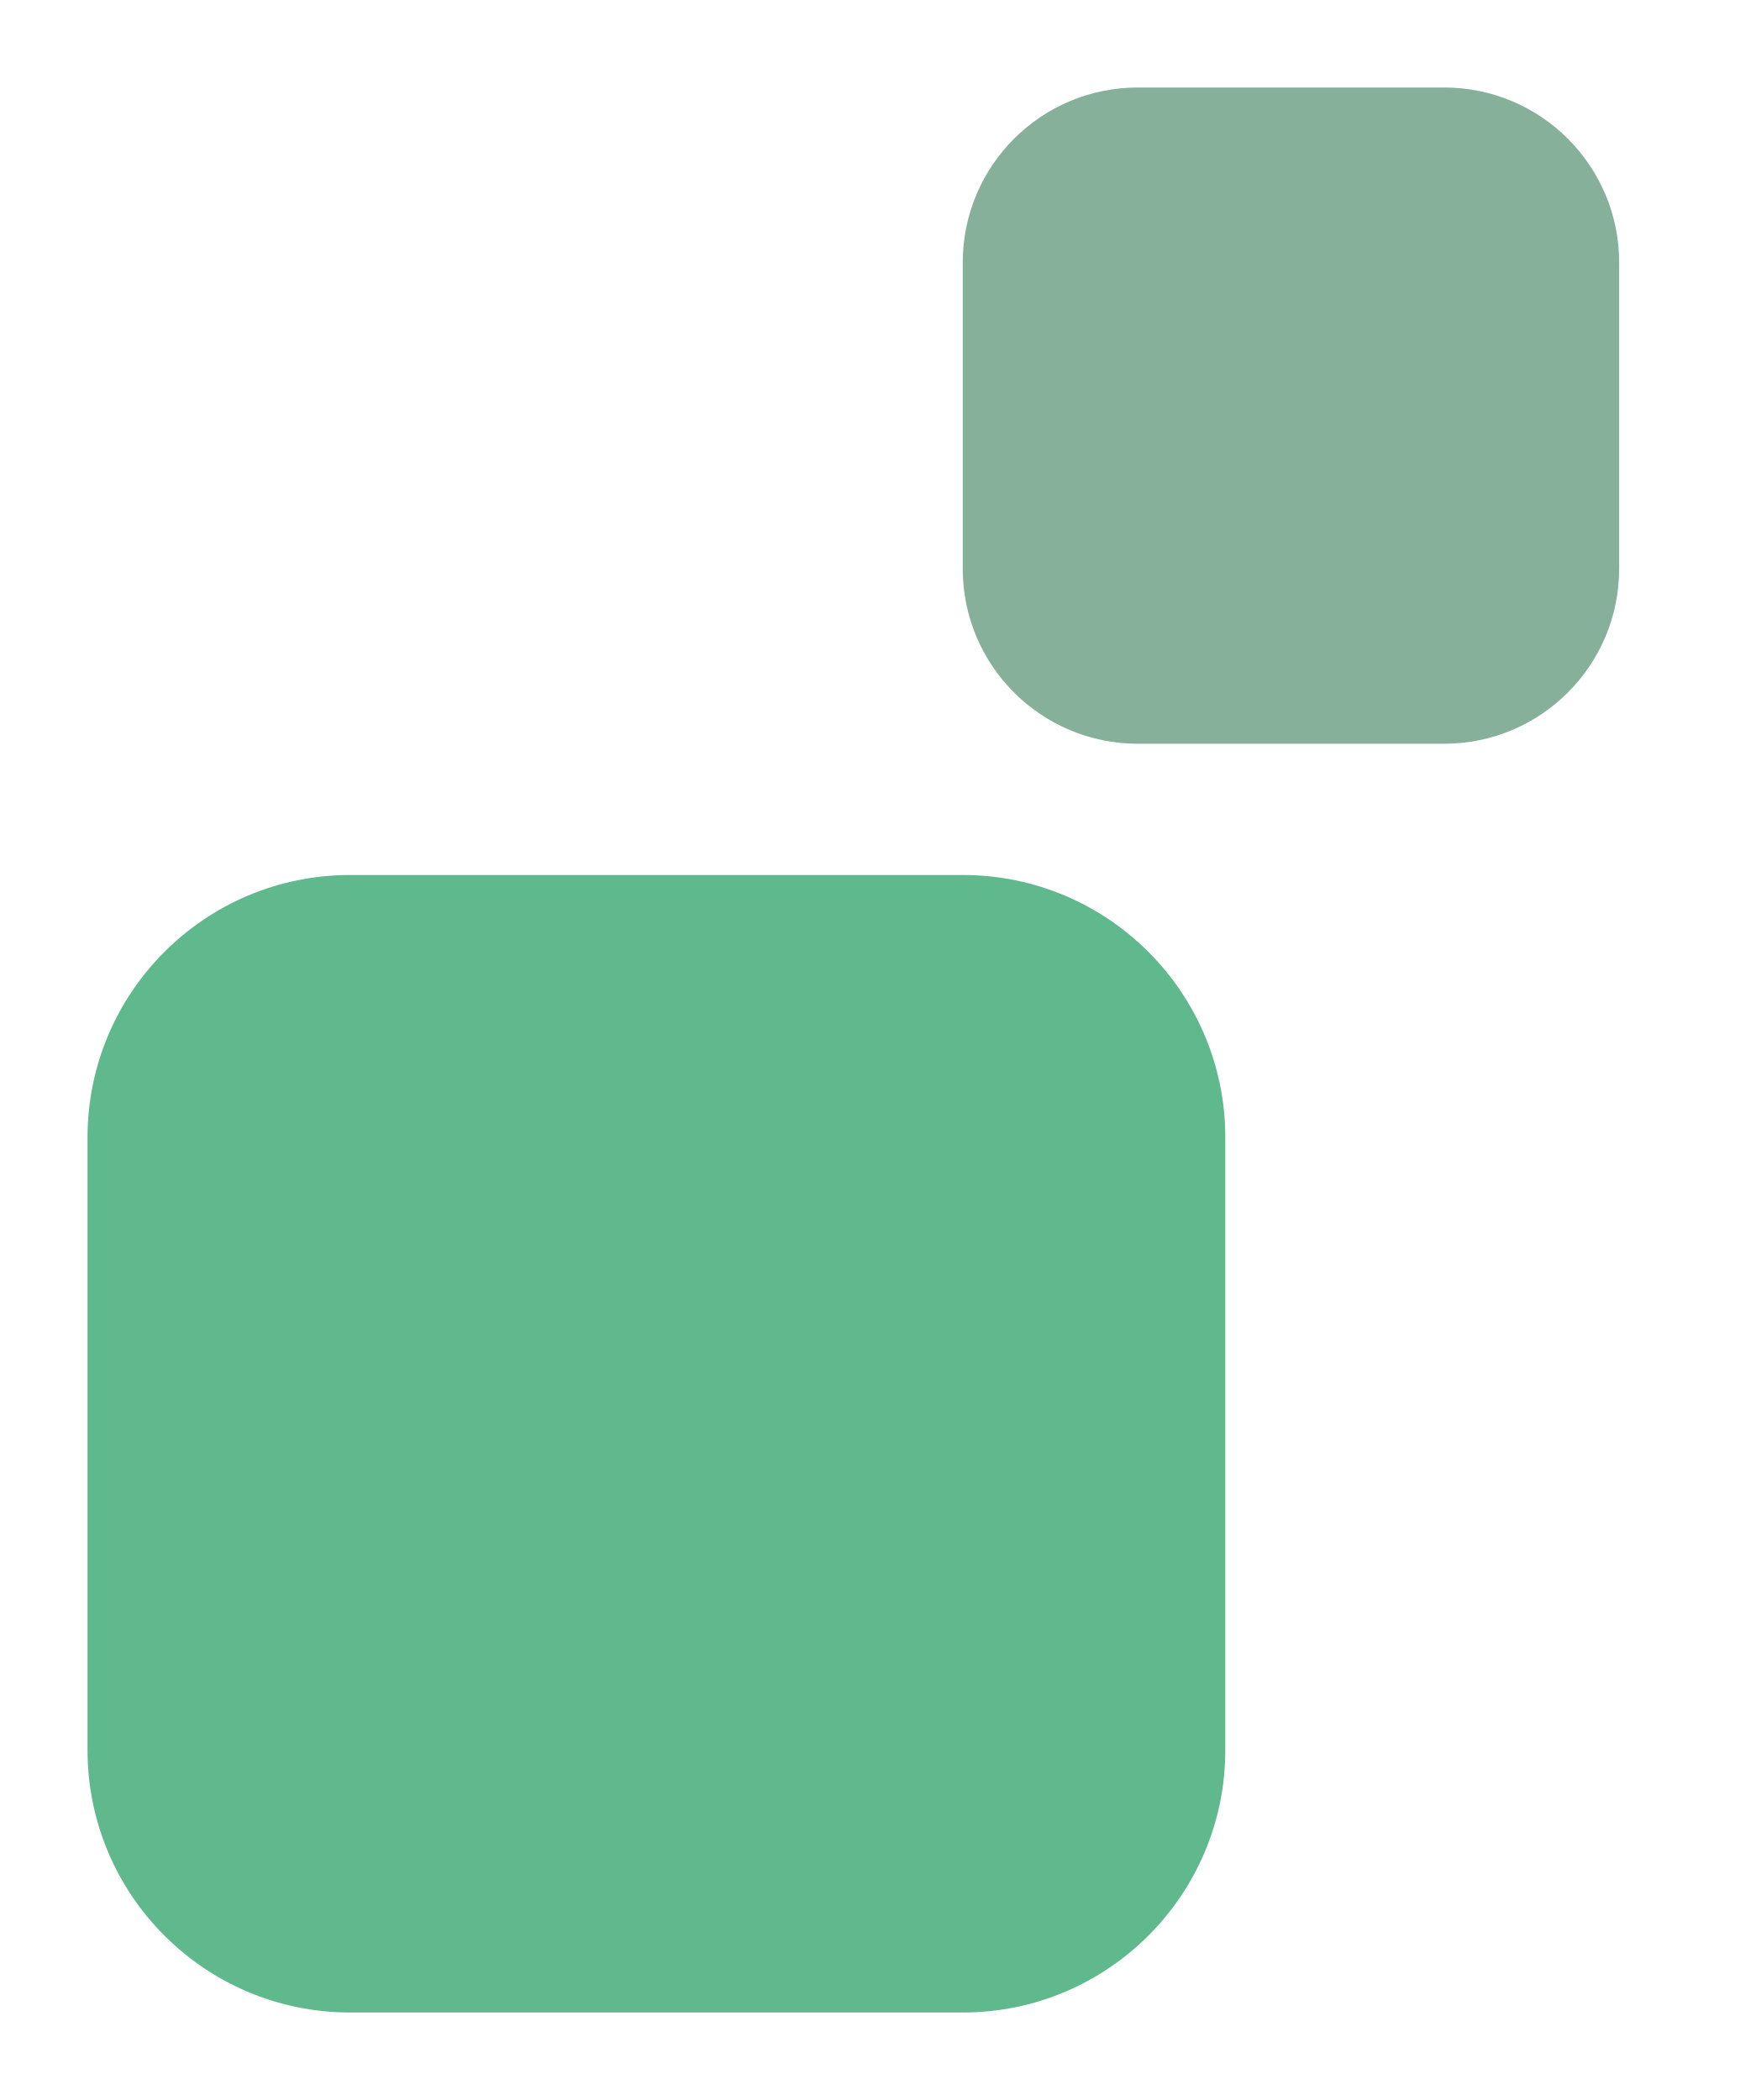
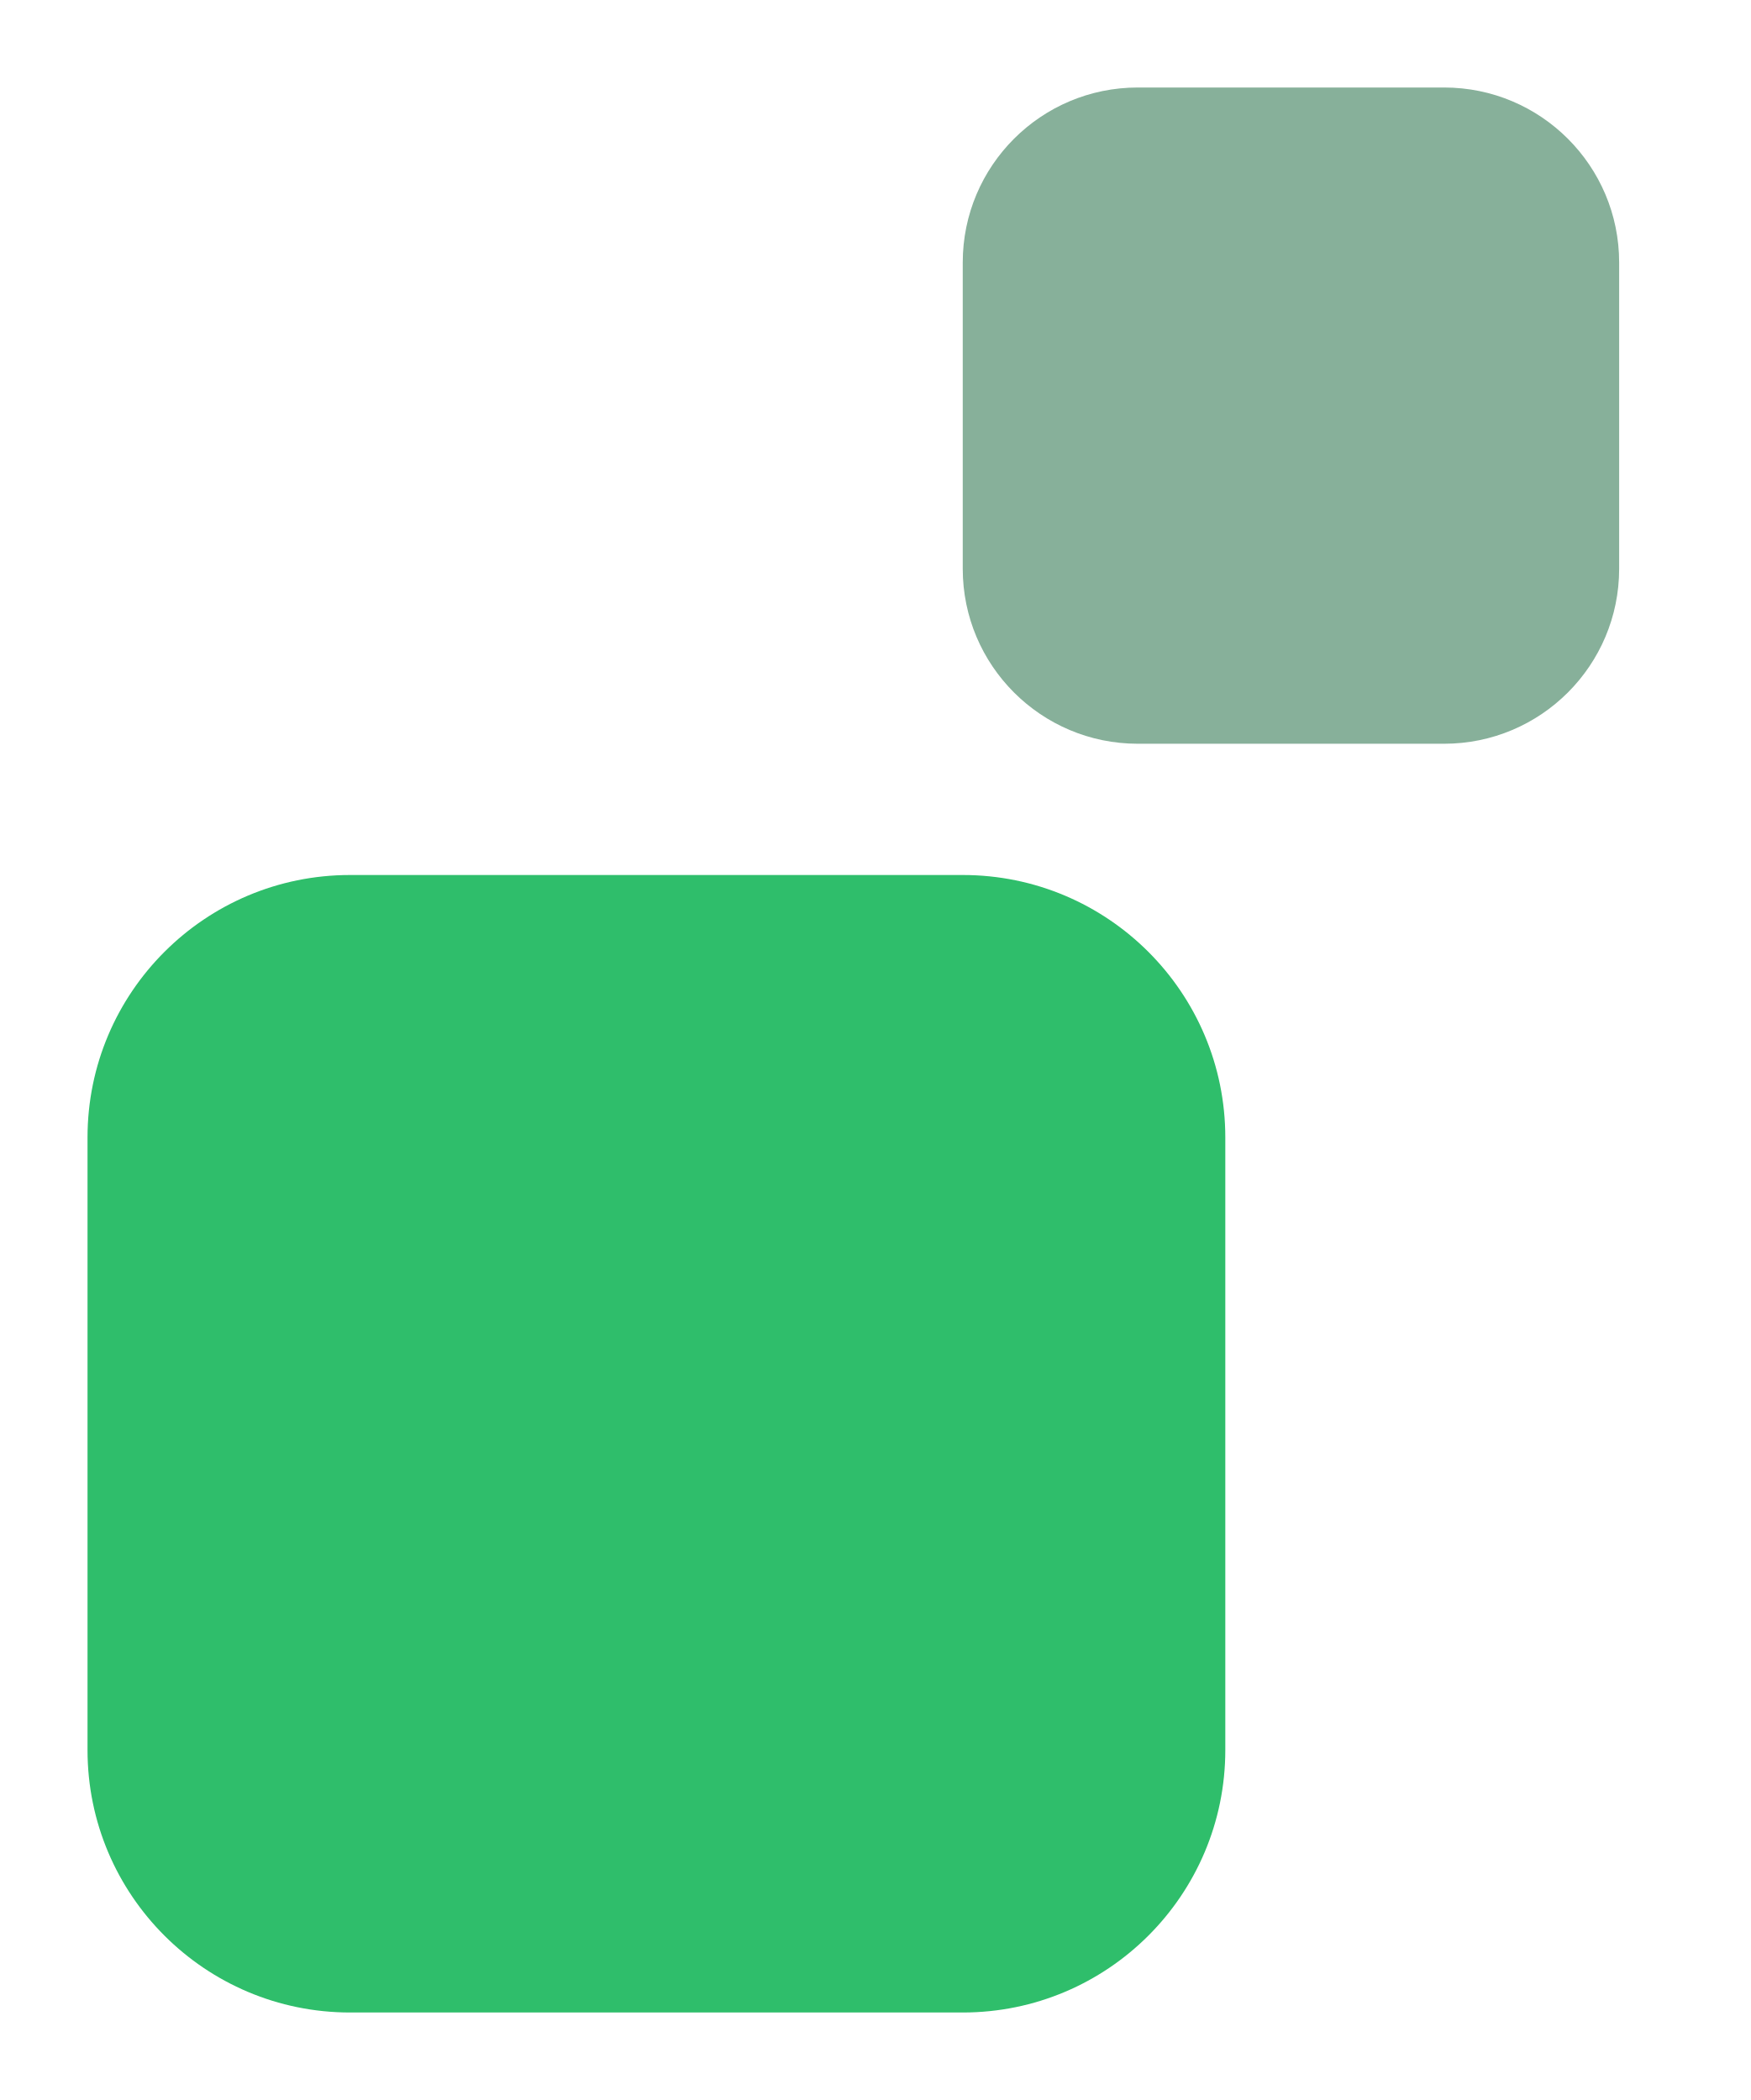
<svg xmlns="http://www.w3.org/2000/svg" width="40" height="48" viewBox="0 2 40 48" role="presentation" aria-hidden="true">
-   <rect x="2" y="22" width="26" height="26" rx="6" fill="#5FB98C" />
+   <rect x="2" y="22" width="26" height="26" rx="6" fill="#2FBE6B" />
  <rect x="22" y="4" width="15" height="15" rx="4" fill="#87B09A" />
</svg>
